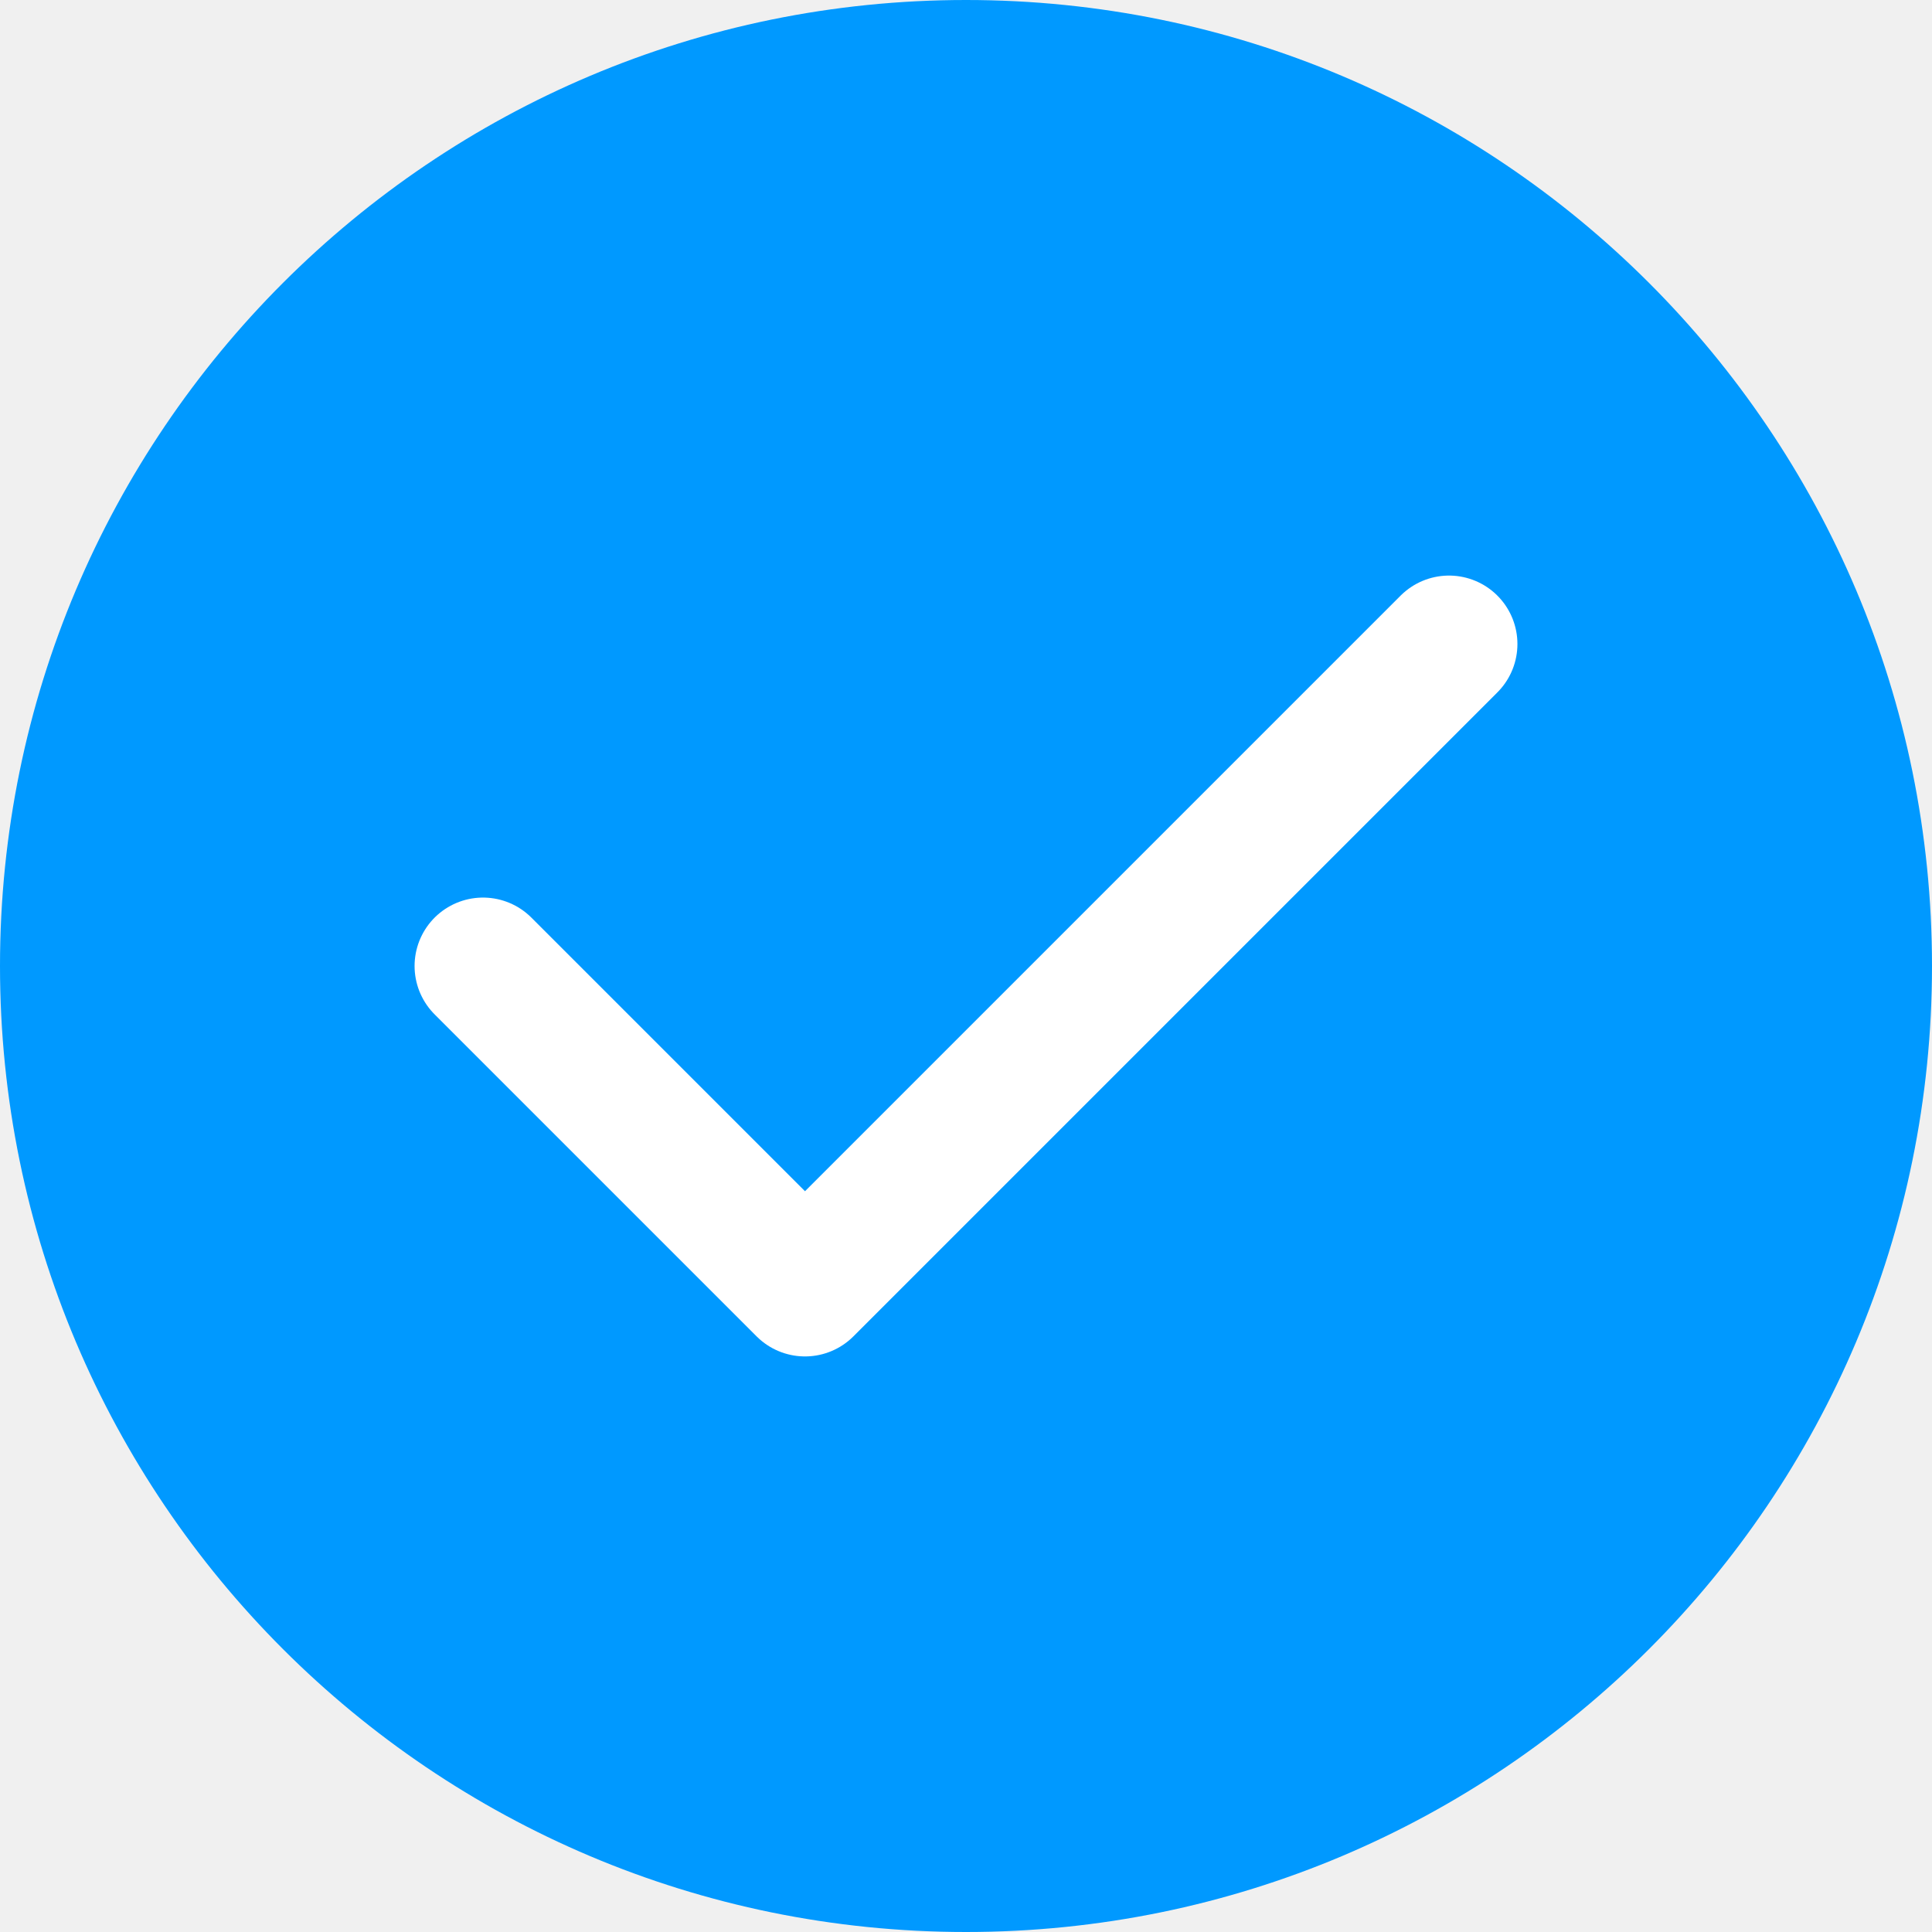
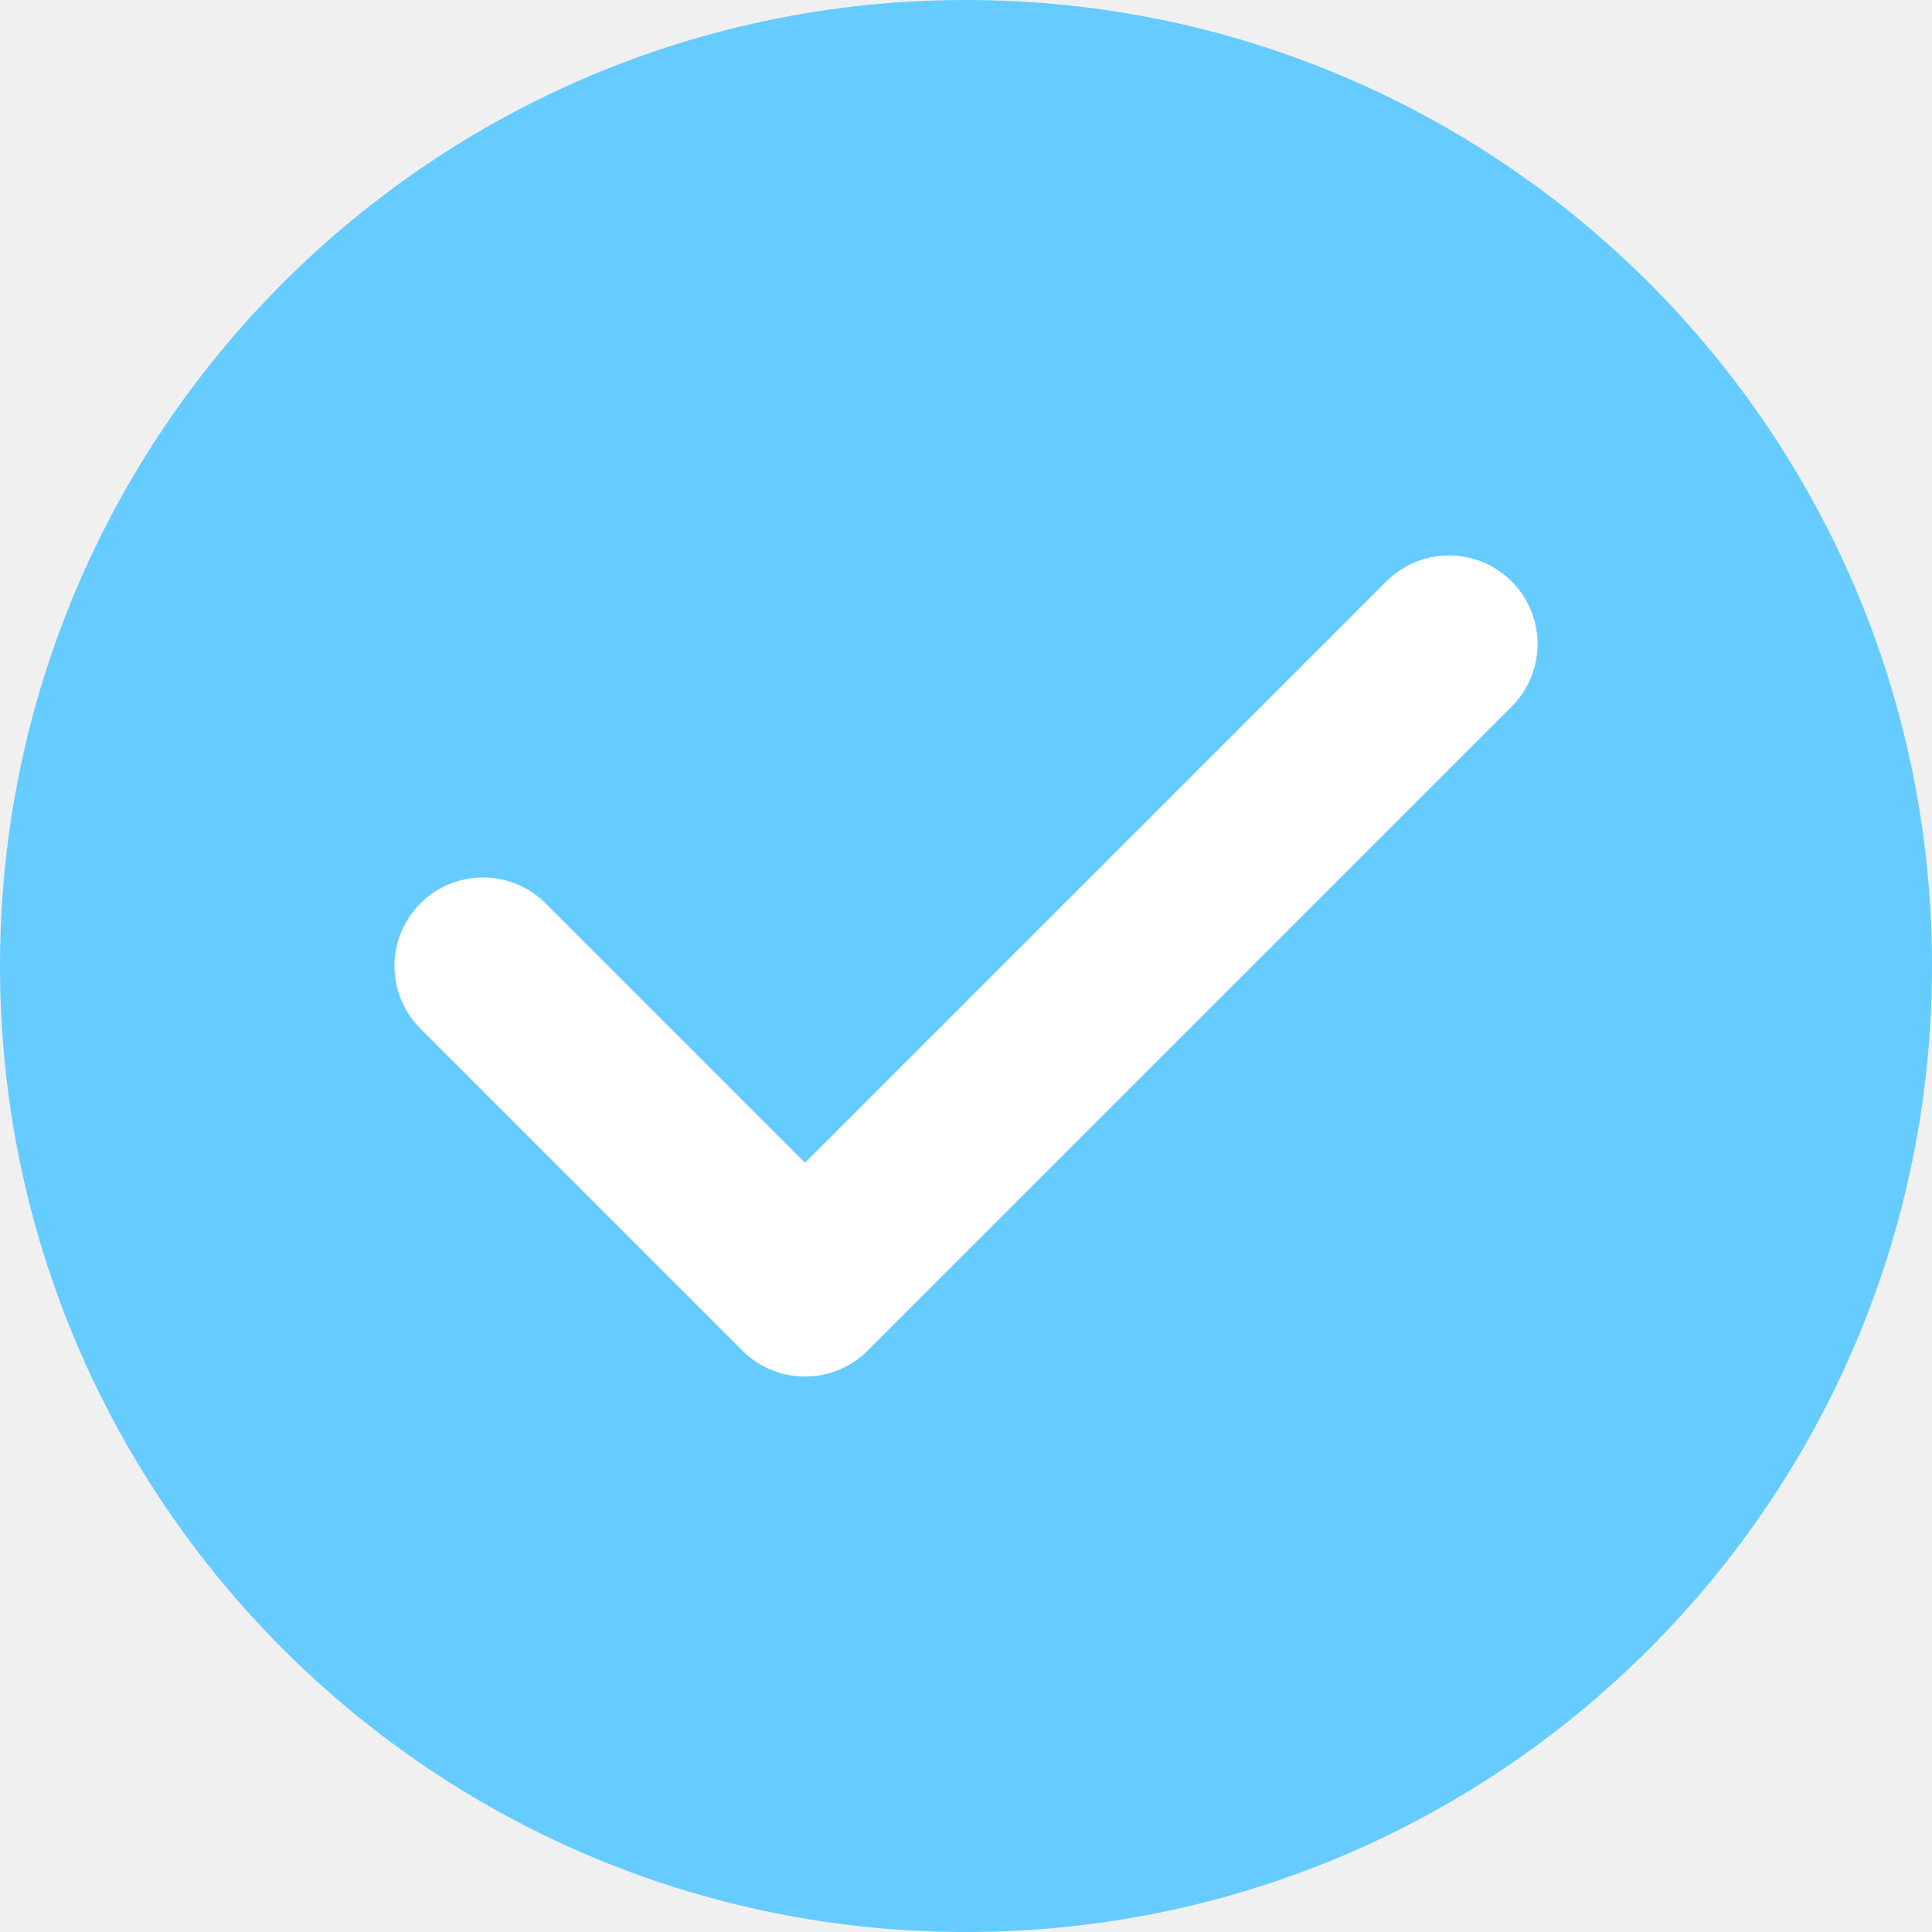
<svg xmlns="http://www.w3.org/2000/svg" width="24" height="24" viewBox="0 0 24 24">
-   <circle cx="12" cy="12" r="12" fill="#0099FF" />
-   <path d="m6 12 4 4 8-8" fill="none" stroke="white" stroke-width="1.7" stroke-linecap="round" stroke-linejoin="round" />
+   <circle cx="12" cy="12" r="12" fill="#66CCFF" />
+   <path d="m6 12 4 4 8-8" fill="none" stroke="#FFFFFF" stroke-width="2.2" stroke-linecap="round" stroke-linejoin="round" />
</svg>
